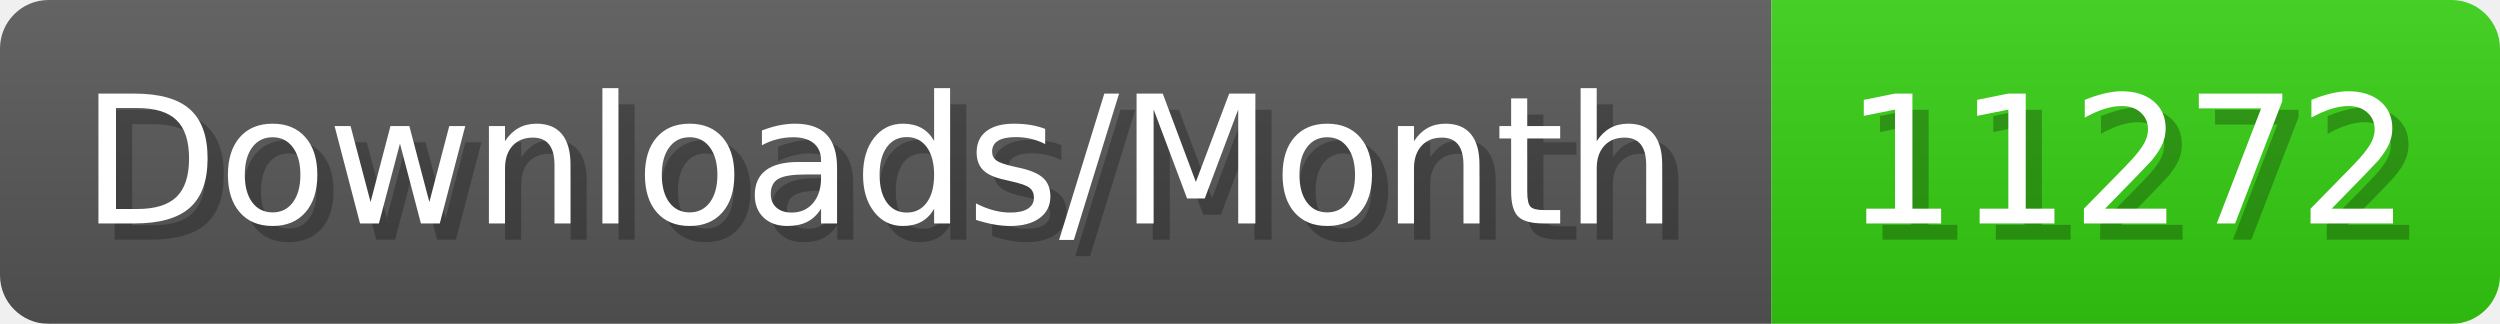
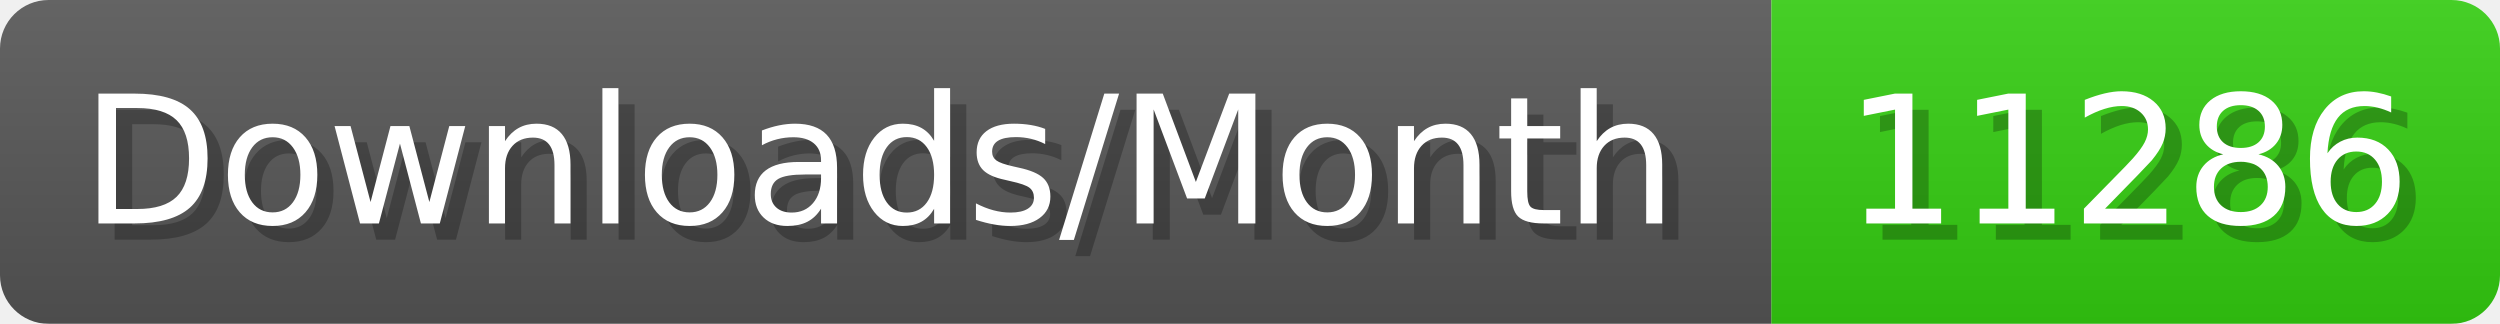
- <svg xmlns="http://www.w3.org/2000/svg" width="154.4" height="20" viewBox="0 0 1544 200" role="img" aria-label="Downloads/Month: 11272">
+ <svg xmlns="http://www.w3.org/2000/svg" width="154.4" height="20" viewBox="0 0 1544 200" role="img" aria-label="Downloads/Month: 11286">
  <linearGradient id="YlXUI" x2="0" y2="100%">
    <stop offset="0" stop-opacity=".1" stop-color="#EEE" />
    <stop offset="1" stop-opacity=".1" />
  </linearGradient>
  <mask id="JHhop">
    <rect width="1544" height="200" rx="30" fill="#FFF" />
  </mask>
  <g mask="url(#JHhop)">
    <rect width="1094" height="200" fill="#555" />
    <rect width="450" height="200" fill="#3C1" x="1094" />
    <rect width="1544" height="200" fill="url(#YlXUI)" />
  </g>
  <g aria-hidden="true" fill="#fff" text-anchor="start" font-family="Verdana,DejaVu Sans,sans-serif" font-size="110">
    <text x="60" y="148" textLength="994" fill="#000" opacity="0.25">Downloads/Month</text>
    <text x="50" y="138" textLength="994">Downloads/Month</text>
-     <text x="1149" y="148" textLength="350" fill="#000" opacity="0.25">11272</text>
-     <text x="1139" y="138" textLength="350">11272</text>
+     <text x="1149" y="148" textLength="350" fill="#000" opacity="0.25">11286</text>
+     <text x="1139" y="138" textLength="350">11286</text>
  </g>
</svg>
